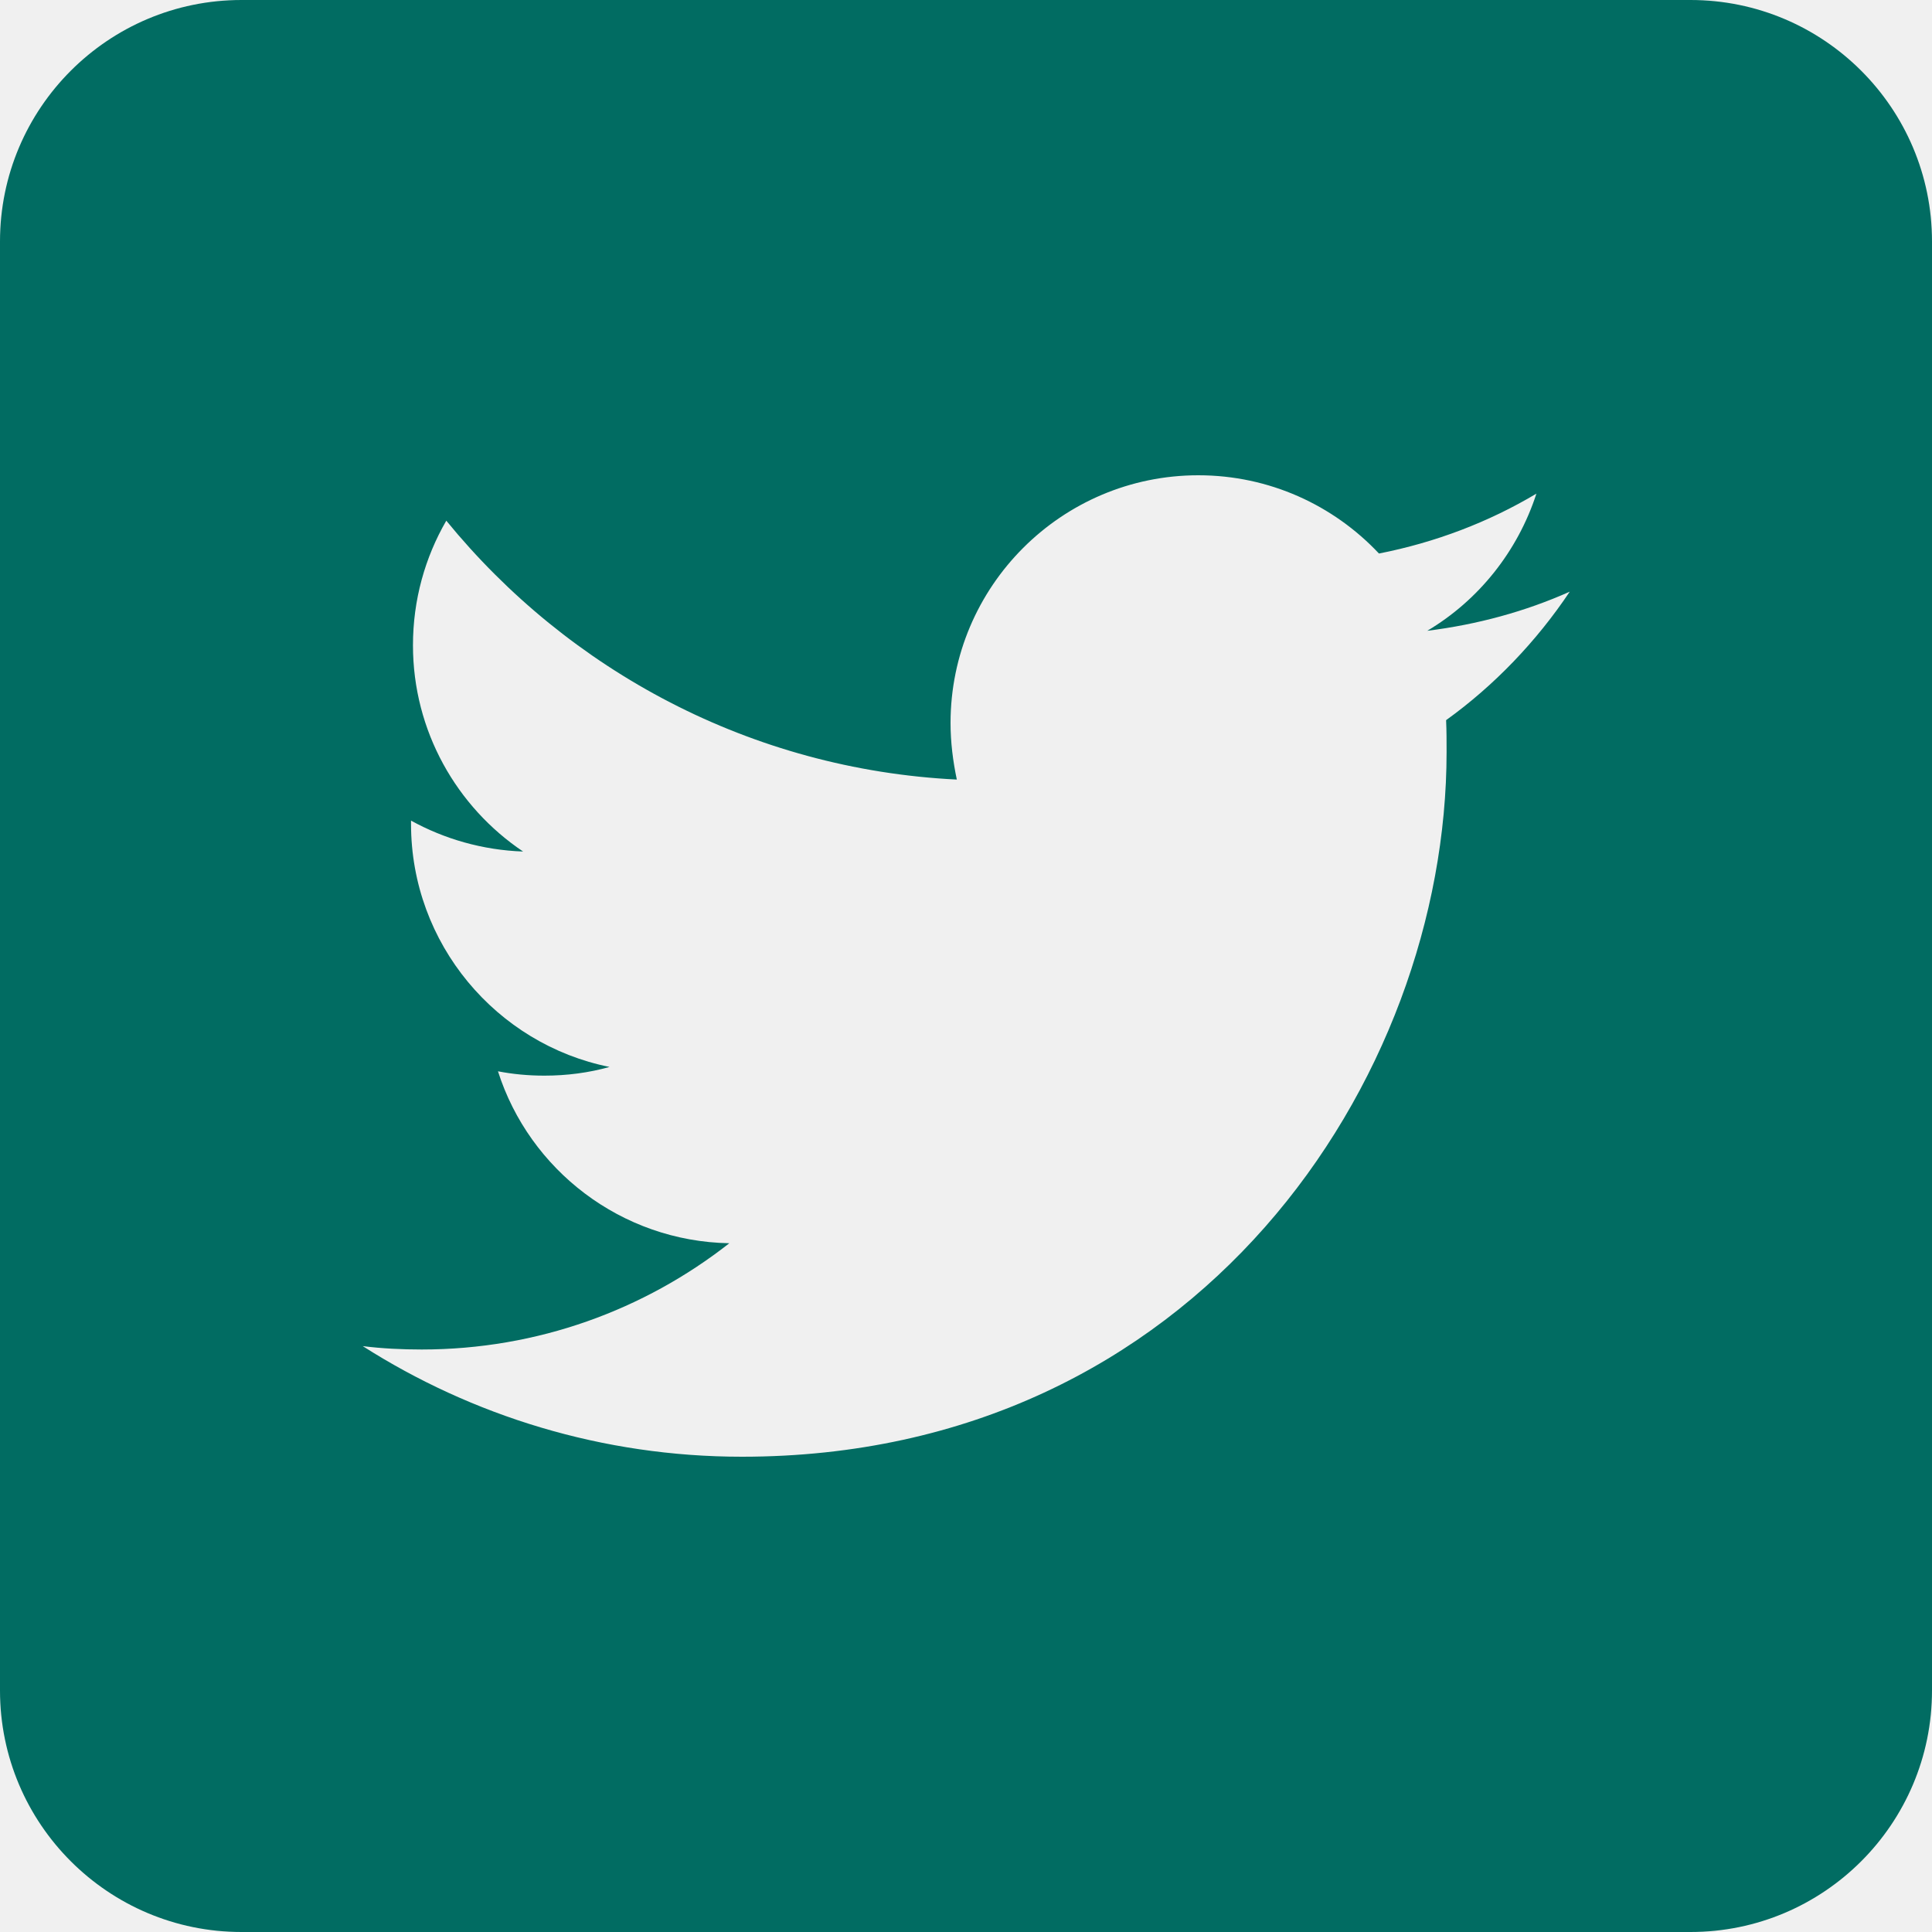
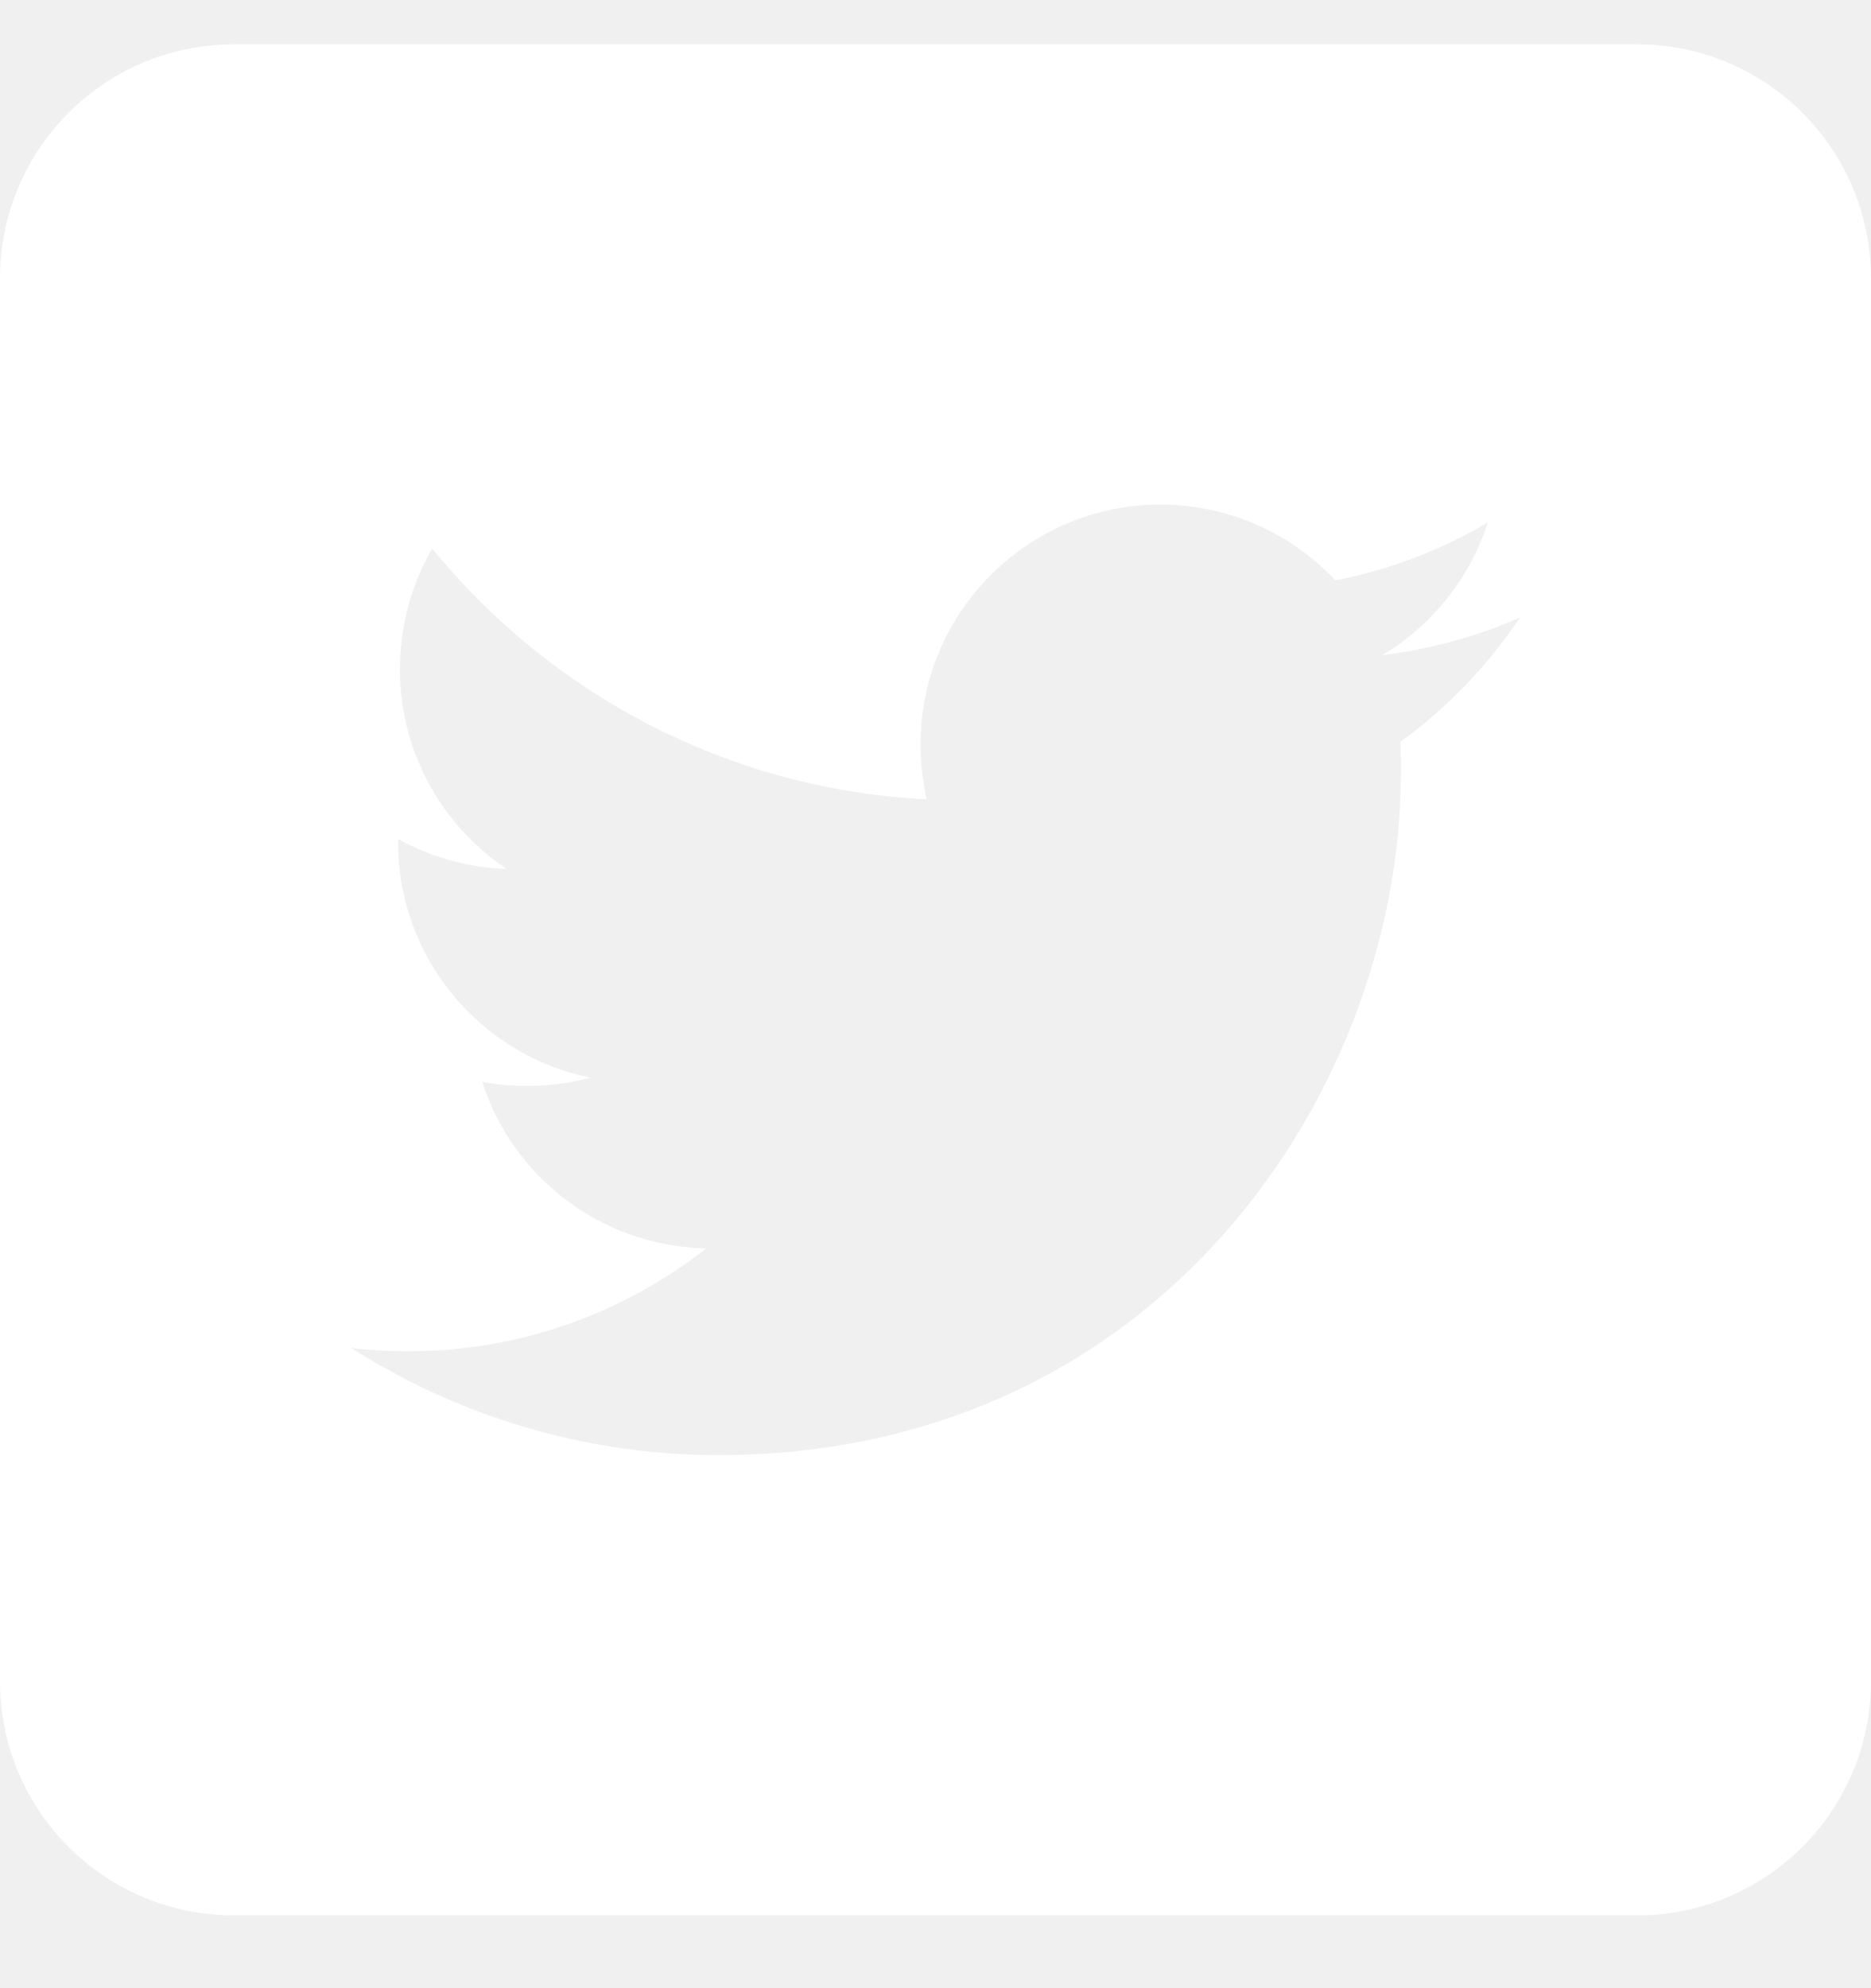
- <svg xmlns="http://www.w3.org/2000/svg" width="16" height="16" viewBox="0 0 16 16" fill="none">
-   <path fill-rule="evenodd" clip-rule="evenodd" d="M2 16H14C15.104 16 16 15.104 16 14V2C16 0.896 15.104 0 14 0H2C0.896 0 0 0.896 0 2V14C0 15.104 0.896 16 2 16ZM11.98 6.228C11.98 8.936 9.916 12.064 6.144 12.064C4.988 12.064 3.908 11.724 3.004 11.148C3.164 11.168 3.328 11.176 3.492 11.176C4.452 11.176 5.336 10.848 6.04 10.296C5.144 10.28 4.384 9.688 4.124 8.872C4.248 8.896 4.376 8.908 4.508 8.908C4.696 8.908 4.876 8.884 5.048 8.836C4.112 8.648 3.404 7.816 3.404 6.824V6.796C3.68 6.948 3.996 7.04 4.332 7.052C3.784 6.684 3.42 6.056 3.42 5.344C3.42 4.968 3.52 4.616 3.696 4.312C4.708 5.552 6.22 6.372 7.924 6.456C7.892 6.304 7.872 6.148 7.872 5.988C7.872 4.856 8.792 3.936 9.924 3.936C10.512 3.936 11.044 4.184 11.42 4.584C11.888 4.492 12.328 4.324 12.724 4.088C12.568 4.568 12.244 4.972 11.82 5.224C12.236 5.172 12.632 5.064 13 4.9C12.724 5.312 12.376 5.676 11.976 5.964C11.98 6.052 11.98 6.14 11.98 6.228V6.228Z" fill="#016C62" />
+ <svg xmlns="http://www.w3.org/2000/svg" width="16" height="17" viewBox="0 0 16 17" fill="none">
+   <path fill-rule="evenodd" clip-rule="evenodd" d="M2 16.379H14C15.104 16.379 16 15.483 16 14.379V2.379C16 1.275 15.104 0.379 14 0.379H2C0.896 0.379 0 1.275 0 2.379V14.379C0 15.483 0.896 16.379 2 16.379ZM11.98 6.607C11.98 9.315 9.916 12.443 6.144 12.443C4.988 12.443 3.908 12.103 3.004 11.527C3.164 11.547 3.328 11.555 3.492 11.555C4.452 11.555 5.336 11.227 6.04 10.675C5.144 10.659 4.384 10.067 4.124 9.251C4.248 9.275 4.376 9.287 4.508 9.287C4.696 9.287 4.876 9.263 5.048 9.215C4.112 9.027 3.404 8.195 3.404 7.203V7.175C3.68 7.327 3.996 7.419 4.332 7.431C3.784 7.063 3.42 6.435 3.42 5.723C3.42 5.347 3.52 4.995 3.696 4.691C4.708 5.931 6.22 6.751 7.924 6.835C7.892 6.683 7.872 6.527 7.872 6.367C7.872 5.235 8.792 4.315 9.924 4.315C10.512 4.315 11.044 4.563 11.42 4.963C11.888 4.871 12.328 4.703 12.724 4.467C12.568 4.947 12.244 5.351 11.82 5.603C12.236 5.551 12.632 5.443 13 5.279C12.724 5.691 12.376 6.055 11.976 6.343C11.98 6.431 11.98 6.519 11.98 6.607V6.607Z" fill="white" />
</svg>
